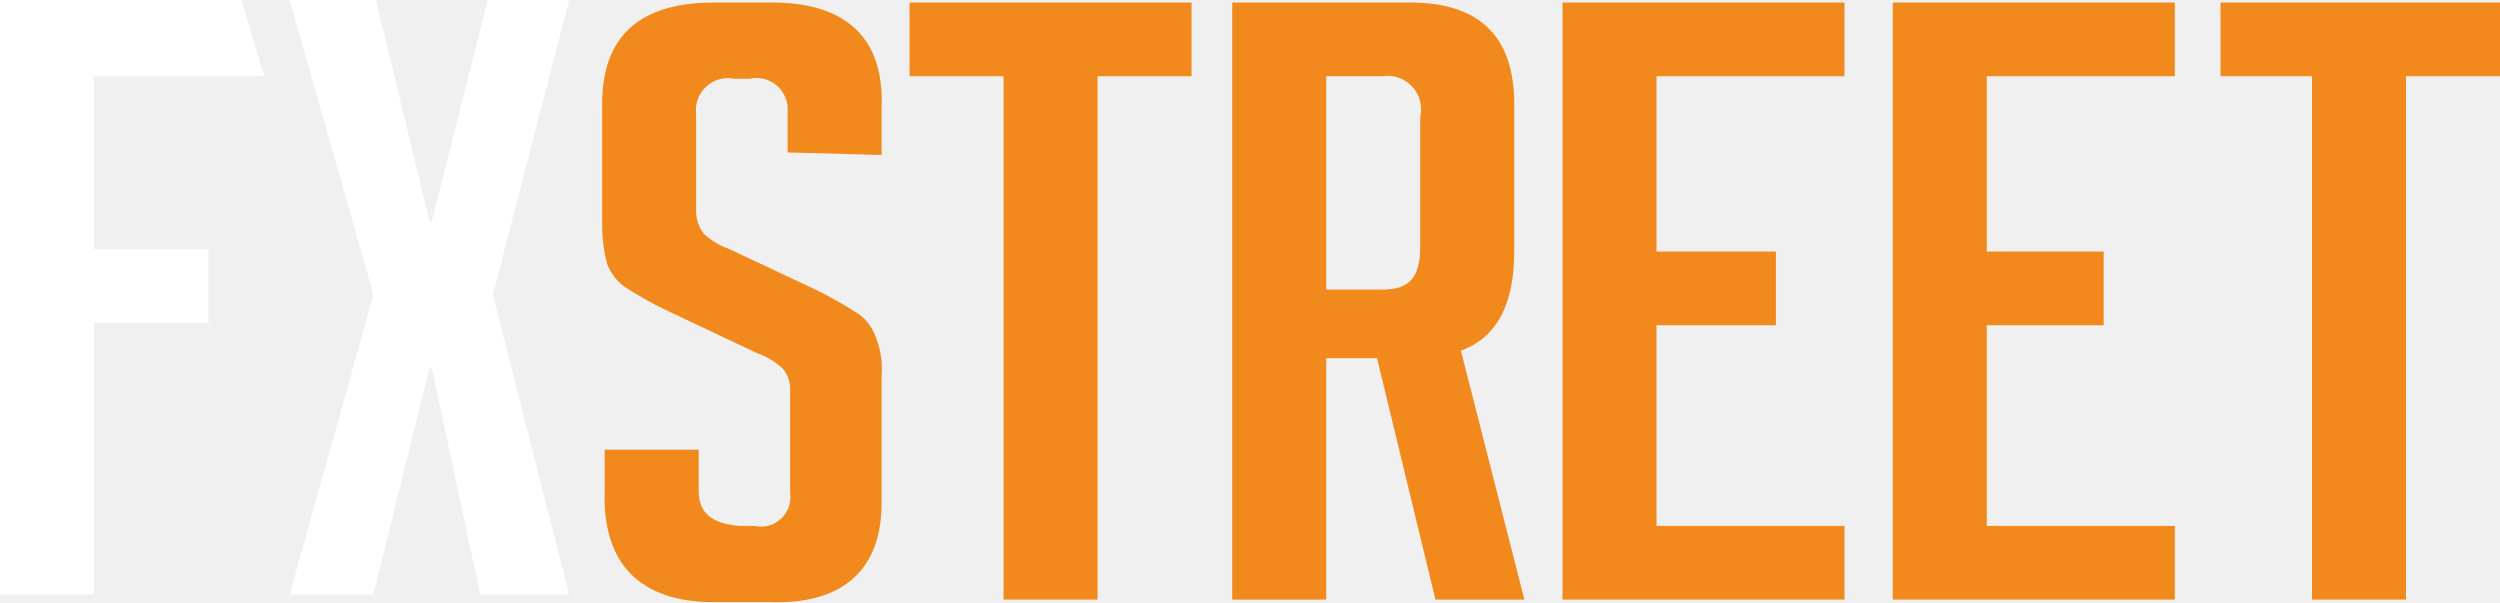
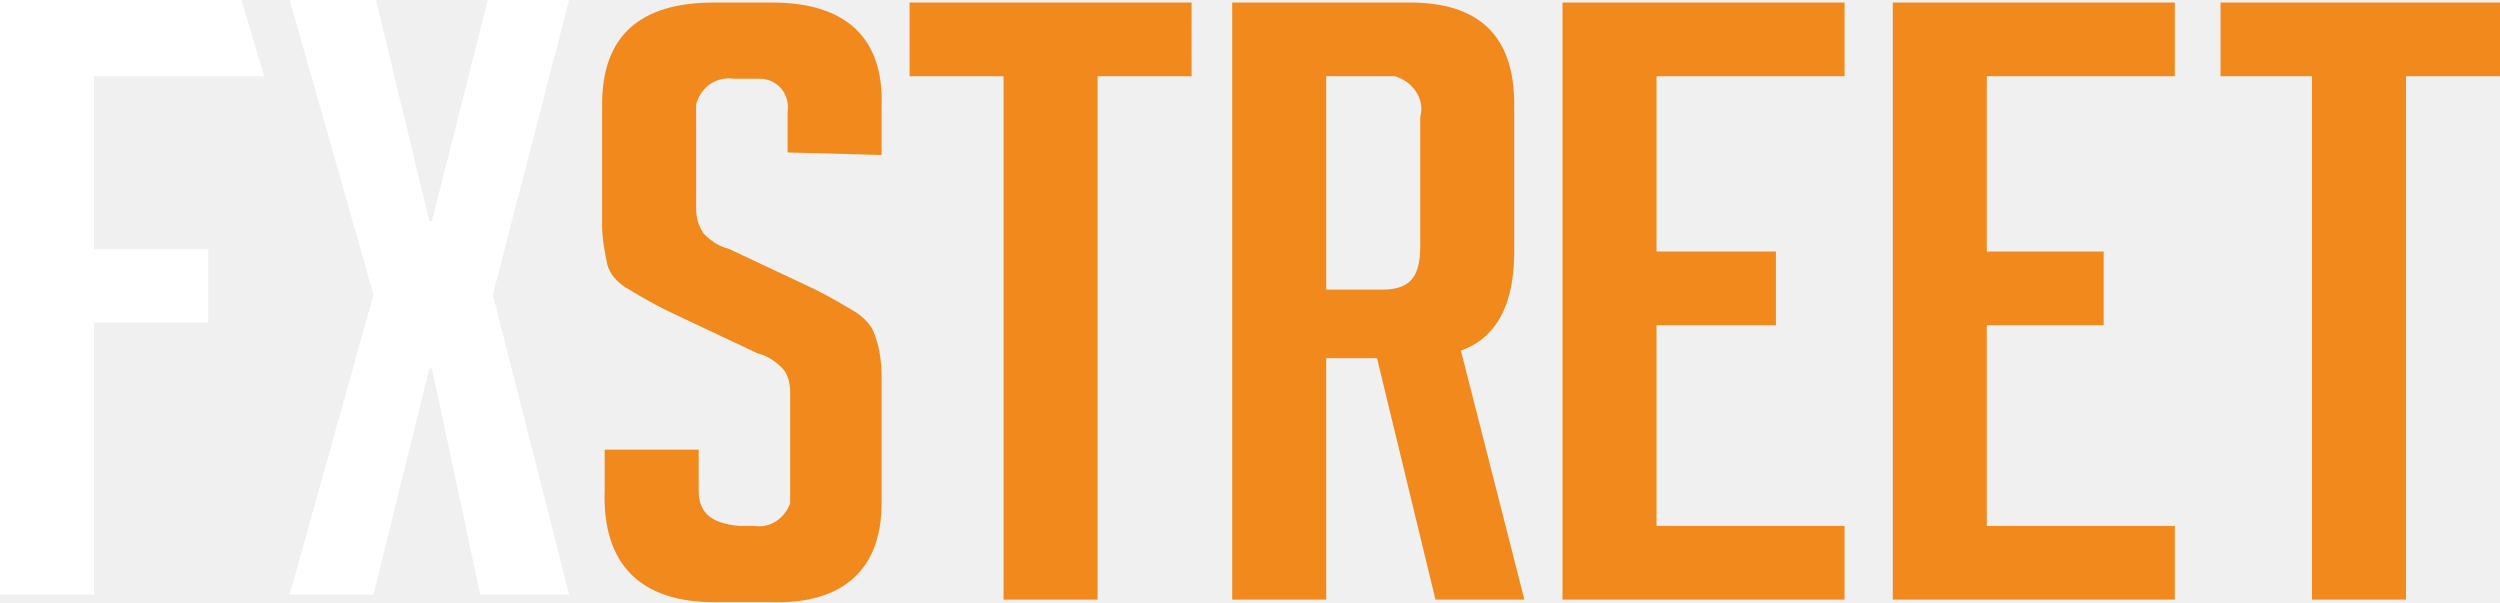
- <svg xmlns="http://www.w3.org/2000/svg" id="Capa_2" data-name="Capa 2" viewBox="0 0 98.4 23.71">
-   <defs>
-     <style>.cls-1{fill:#f1891d;}.cls-2{fill:#fff;}</style>
-   </defs>
-   <g id="Capa_1" data-name="Capa 1">
-     <polygon id="T" class="cls-1" points="94.7 3 94.7 23.6 91 23.6 91 3 87.4 3 87.4 0.1 98.4 0.1 98.4 3 94.7 3" />
-     <polygon id="E" class="cls-1" points="74.5 23.6 74.5 0.1 85.6 0.1 85.6 3 78.2 3 78.2 9.9 82.8 9.9 82.8 12.8 78.2 12.8 78.2 20.7 85.6 20.7 85.6 23.6 74.5 23.6" />
-     <polygon id="E-2" data-name="E" class="cls-1" points="61.5 23.6 61.5 0.1 72.6 0.1 72.6 3 65.2 3 65.2 9.9 69.9 9.9 69.9 12.8 65.2 12.8 65.2 20.7 72.6 20.7 72.6 23.6 61.5 23.6" />
+ <svg xmlns="http://www.w3.org/2000/svg" version="1.1" id="Capa_2" x="0px" y="0px" viewBox="0 0 98.4 23.7" style="enable-background:new 0 0 98.4 23.7;" xml:space="preserve">
+   <style type="text/css">
+ 	.st0{fill:#F1891D;}
+ 	.st1{fill:#FFFFFF;}
+ </style>
+   <g id="Capa_1">
+     <polygon id="T" class="st0" points="94.7,3 94.7,23.6 91,23.6 91,3 87.4,3 87.4,0.1 98.4,0.1 98.4,3  " />
+     <polygon id="E" class="st0" points="74.5,23.6 74.5,0.1 85.6,0.1 85.6,3 78.2,3 78.2,9.9 82.8,9.9 82.8,12.8 78.2,12.8 78.2,20.7    85.6,20.7 85.6,23.6  " />
+     <polygon id="E-2" class="st0" points="61.5,23.6 61.5,0.1 72.6,0.1 72.6,3 65.2,3 65.2,9.9 69.9,9.9 69.9,12.8 65.2,12.8    65.2,20.7 72.6,20.7 72.6,23.6  " />
    <g id="R">
-       <path class="cls-1" d="M52.6,12.2h2.2c1.1,0,1.5-.5,1.5-1.7V5.4a1.32,1.32,0,0,0-1.5-1.6H52.6v8.4ZM48.9,0.9h7c2.7,0,4.1,1.3,4.1,4v5.8q0,3.15-2.1,3.9l2.5,9.8H56.9l-2.3-9.5h-2v9.5H48.9V0.9Z" transform="translate(-0.4 -0.8)" />
+       <path class="st0" d="M52.2,11.4h2.2c1.1,0,1.5-0.5,1.5-1.7V4.6c0.2-0.7-0.3-1.4-1-1.6c-0.2,0-0.3,0-0.5,0h-2.2V11.4z M48.5,0.1h7    c2.7,0,4.1,1.3,4.1,4v5.8c0,2.1-0.7,3.4-2.1,3.9l2.5,9.8h-3.5l-2.3-9.5h-2v9.5h-3.7V0.1z" />
    </g>
-     <polygon id="T-2" data-name="T" class="cls-1" points="43.2 3 43.2 23.6 39.5 23.6 39.5 3 35.8 3 35.8 0.1 46.9 0.1 46.9 3 43.2 3" />
+     <polygon id="T-2" class="st0" points="43.2,3 43.2,23.6 39.5,23.6 39.5,3 35.8,3 35.8,0.1 46.9,0.1 46.9,3  " />
    <g id="S">
-       <path class="cls-1" d="M31.4,6.8V5.2a1.23,1.23,0,0,0-1.5-1.3H29.3a1.26,1.26,0,0,0-1.5,1.4V9a1.49,1.49,0,0,0,.3,1,2.89,2.89,0,0,0,1,.6l3.4,1.6a15.12,15.12,0,0,1,1.6.9,1.78,1.78,0,0,1,.7.8,3.42,3.42,0,0,1,.3,1.7v5c0,2.6-1.5,4-4.4,3.9H28.5c-2.9,0-4.4-1.5-4.3-4.4V18.5h3.7v1.6c0,0.9.5,1.3,1.6,1.4h0.6a1.16,1.16,0,0,0,1.4-1.3v-4a1.22,1.22,0,0,0-.3-0.9,2.89,2.89,0,0,0-1-.6L26.6,13a15.12,15.12,0,0,1-1.6-.9,2,2,0,0,1-.7-0.9,6.05,6.05,0,0,1-.2-1.5V4.9c0-2.7,1.5-4,4.4-4h2.3c2.9,0,4.4,1.4,4.3,4.1V6.9Z" transform="translate(-0.4 -0.8)" />
+       <path class="st0" d="M31,6V4.4c0.1-0.7-0.4-1.3-1.1-1.3c-0.1,0-0.3,0-0.4,0h-0.6c-0.7-0.1-1.3,0.3-1.5,1c0,0.1,0,0.3,0,0.4v3.7    c0,0.4,0.1,0.7,0.3,1c0.3,0.3,0.6,0.5,1,0.6l3.4,1.6c0.6,0.3,1.1,0.6,1.6,0.9c0.3,0.2,0.6,0.5,0.7,0.8c0.2,0.5,0.3,1.1,0.3,1.7v5    c0,2.6-1.5,4-4.4,3.9h-2.2c-2.9,0-4.4-1.5-4.3-4.4v-1.6h3.7v1.6c0,0.9,0.5,1.3,1.6,1.4h0.6c0.6,0.1,1.2-0.3,1.4-0.9    c0-0.1,0-0.3,0-0.4v-4c0-0.3-0.1-0.7-0.3-0.9c-0.3-0.3-0.6-0.5-1-0.6l-3.6-1.7c-0.6-0.3-1.1-0.6-1.6-0.9c-0.3-0.2-0.6-0.5-0.7-0.9    c-0.1-0.5-0.2-1-0.2-1.5V4.1c0-2.7,1.5-4,4.4-4h2.3c2.9,0,4.4,1.4,4.3,4.1v1.9L31,6z" />
    </g>
-     <polygon id="X" class="cls-2" points="22.4 23.4 18.9 23.4 17 14.5 16.9 14.5 14.7 23.4 11.4 23.4 14.7 11.6 11.4 0 14.8 0 16.9 8.7 17 8.7 19.2 0 22.4 0 19.4 11.6 22.4 23.4" />
-     <polygon id="F" class="cls-2" points="8.2 9.8 8.2 12.7 3.7 12.7 3.7 23.4 0 23.4 0 0 9.5 0 10.4 3 3.7 3 3.7 9.8 8.2 9.8" />
+     <polygon id="X" class="st1" points="22.4,23.4 18.9,23.4 17,14.5 16.9,14.5 14.7,23.4 11.4,23.4 14.7,11.6 11.4,0 14.8,0 16.9,8.7    17,8.7 19.2,0 22.4,0 19.4,11.6  " />
+     <polygon id="F" class="st1" points="8.2,9.8 8.2,12.7 3.7,12.7 3.7,23.4 0,23.4 0,0 9.5,0 10.4,3 3.7,3 3.7,9.8  " />
  </g>
</svg>
